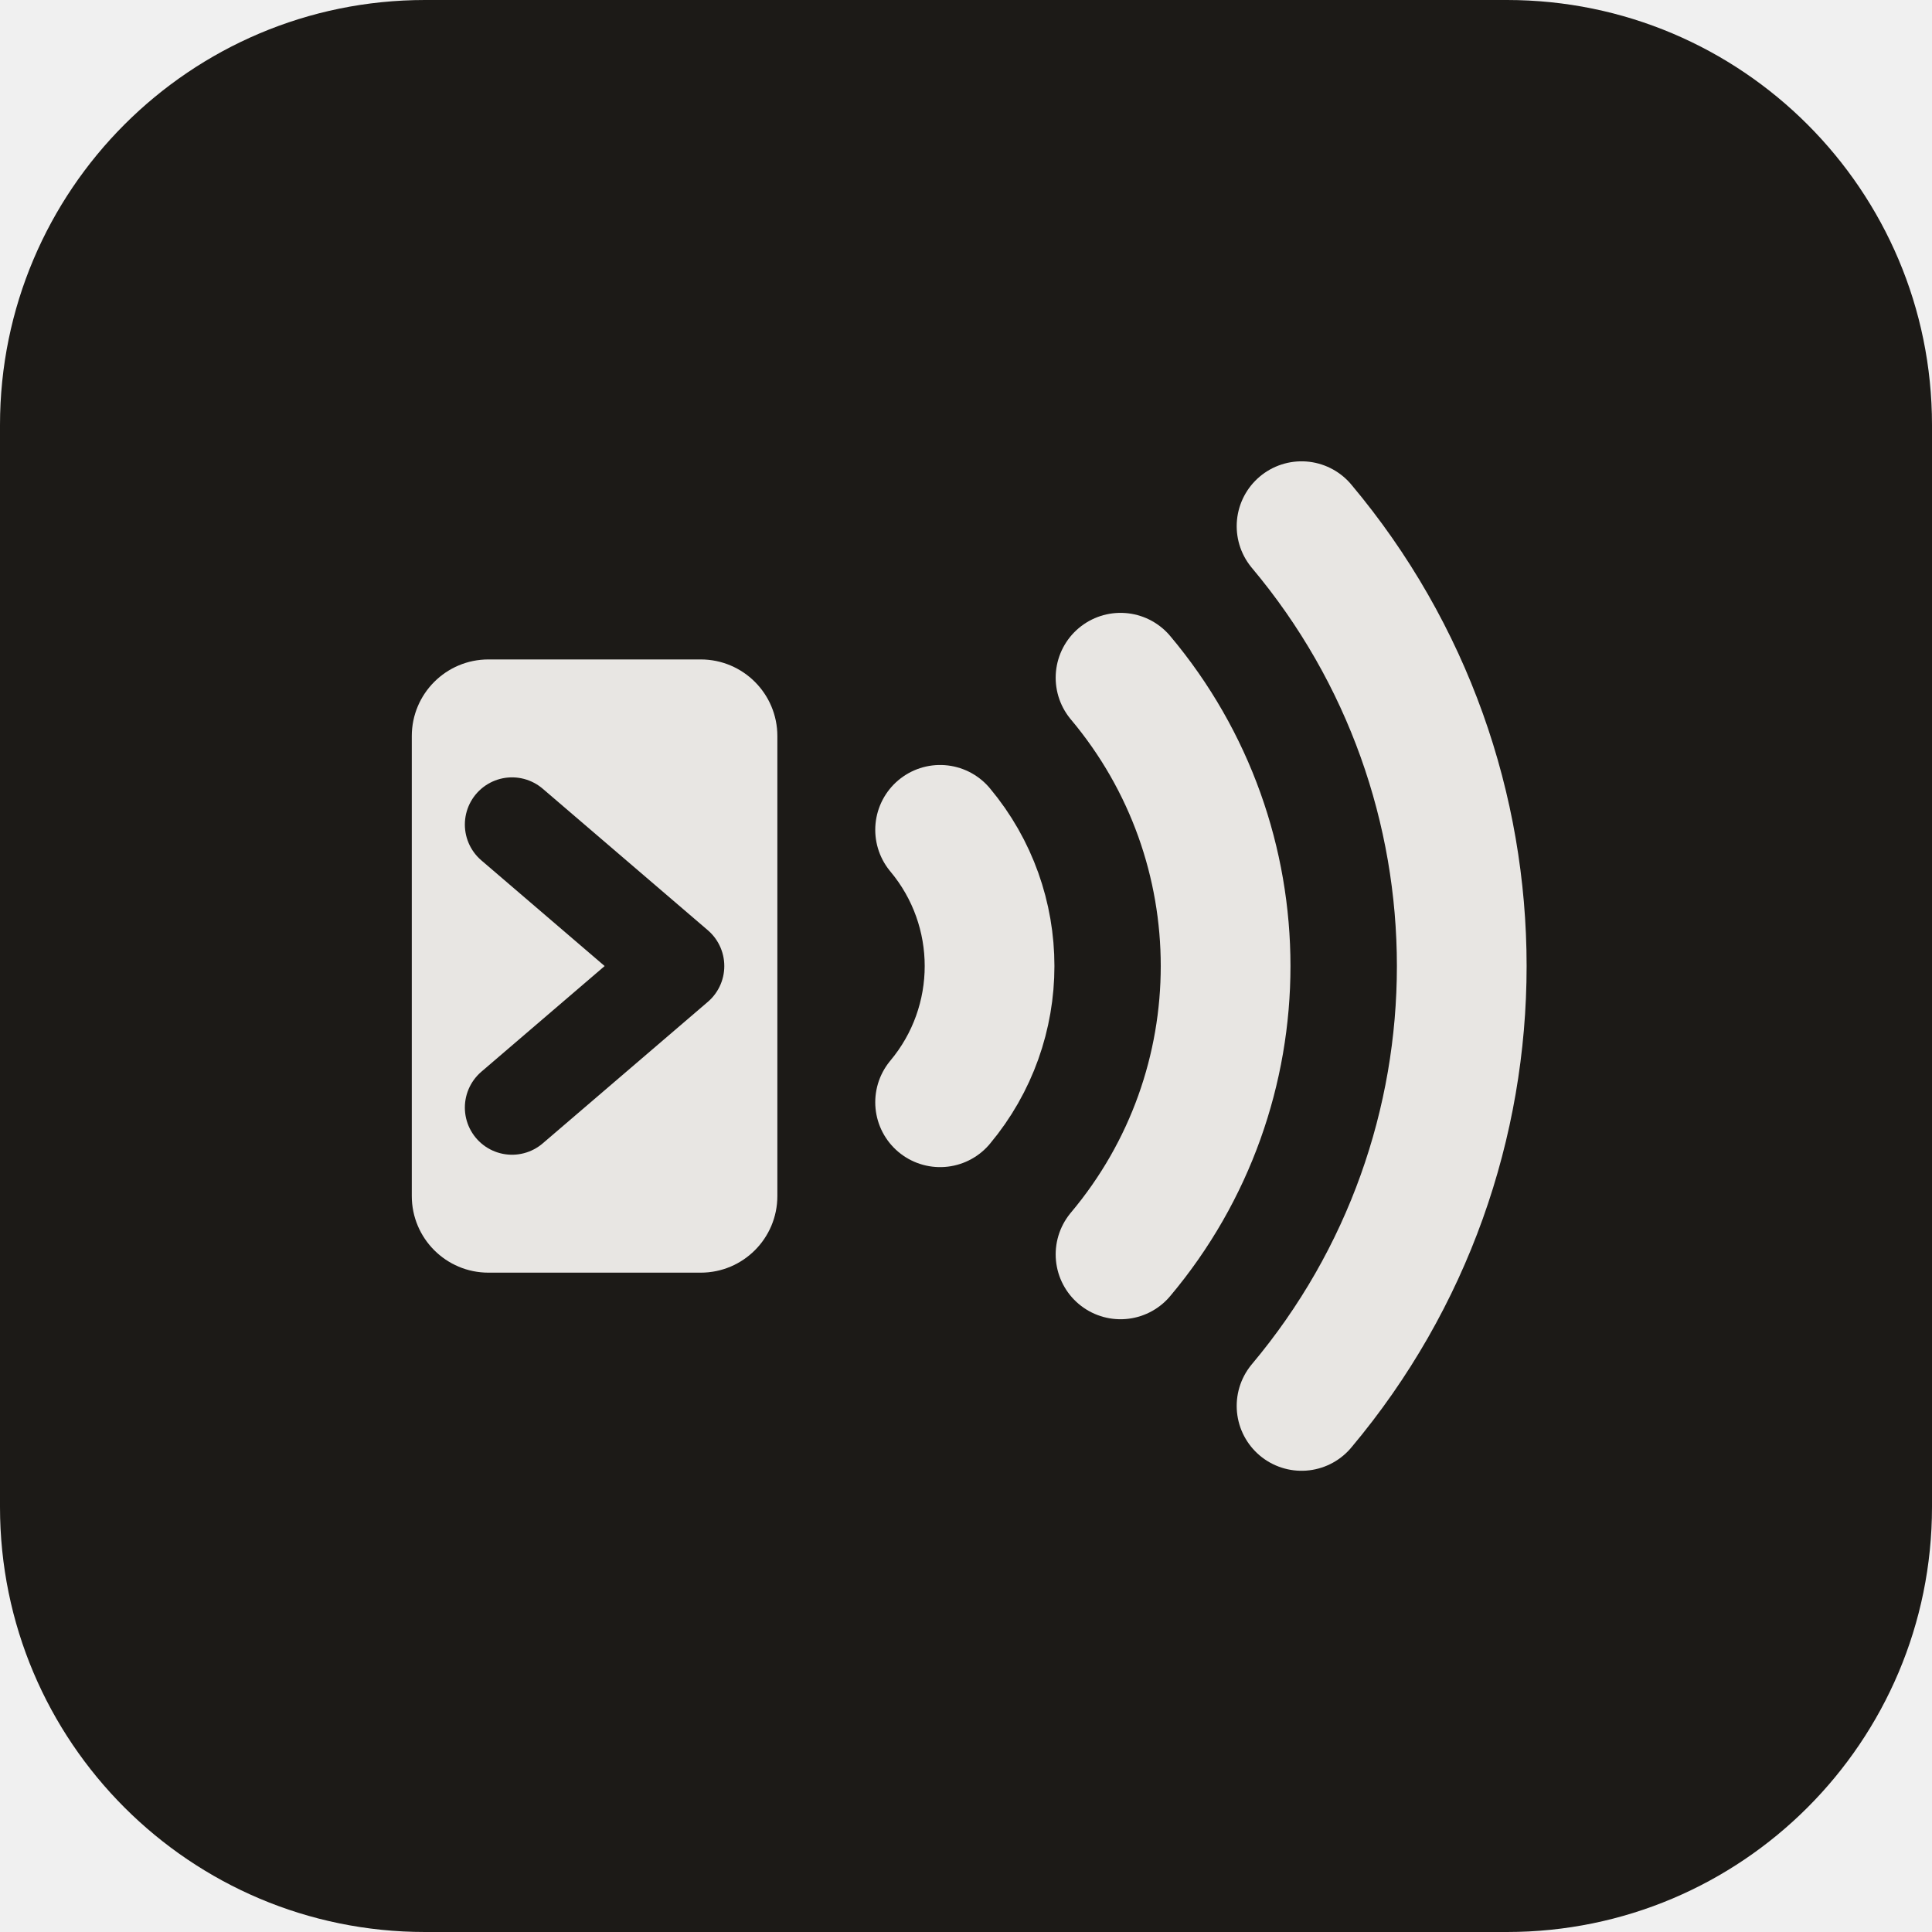
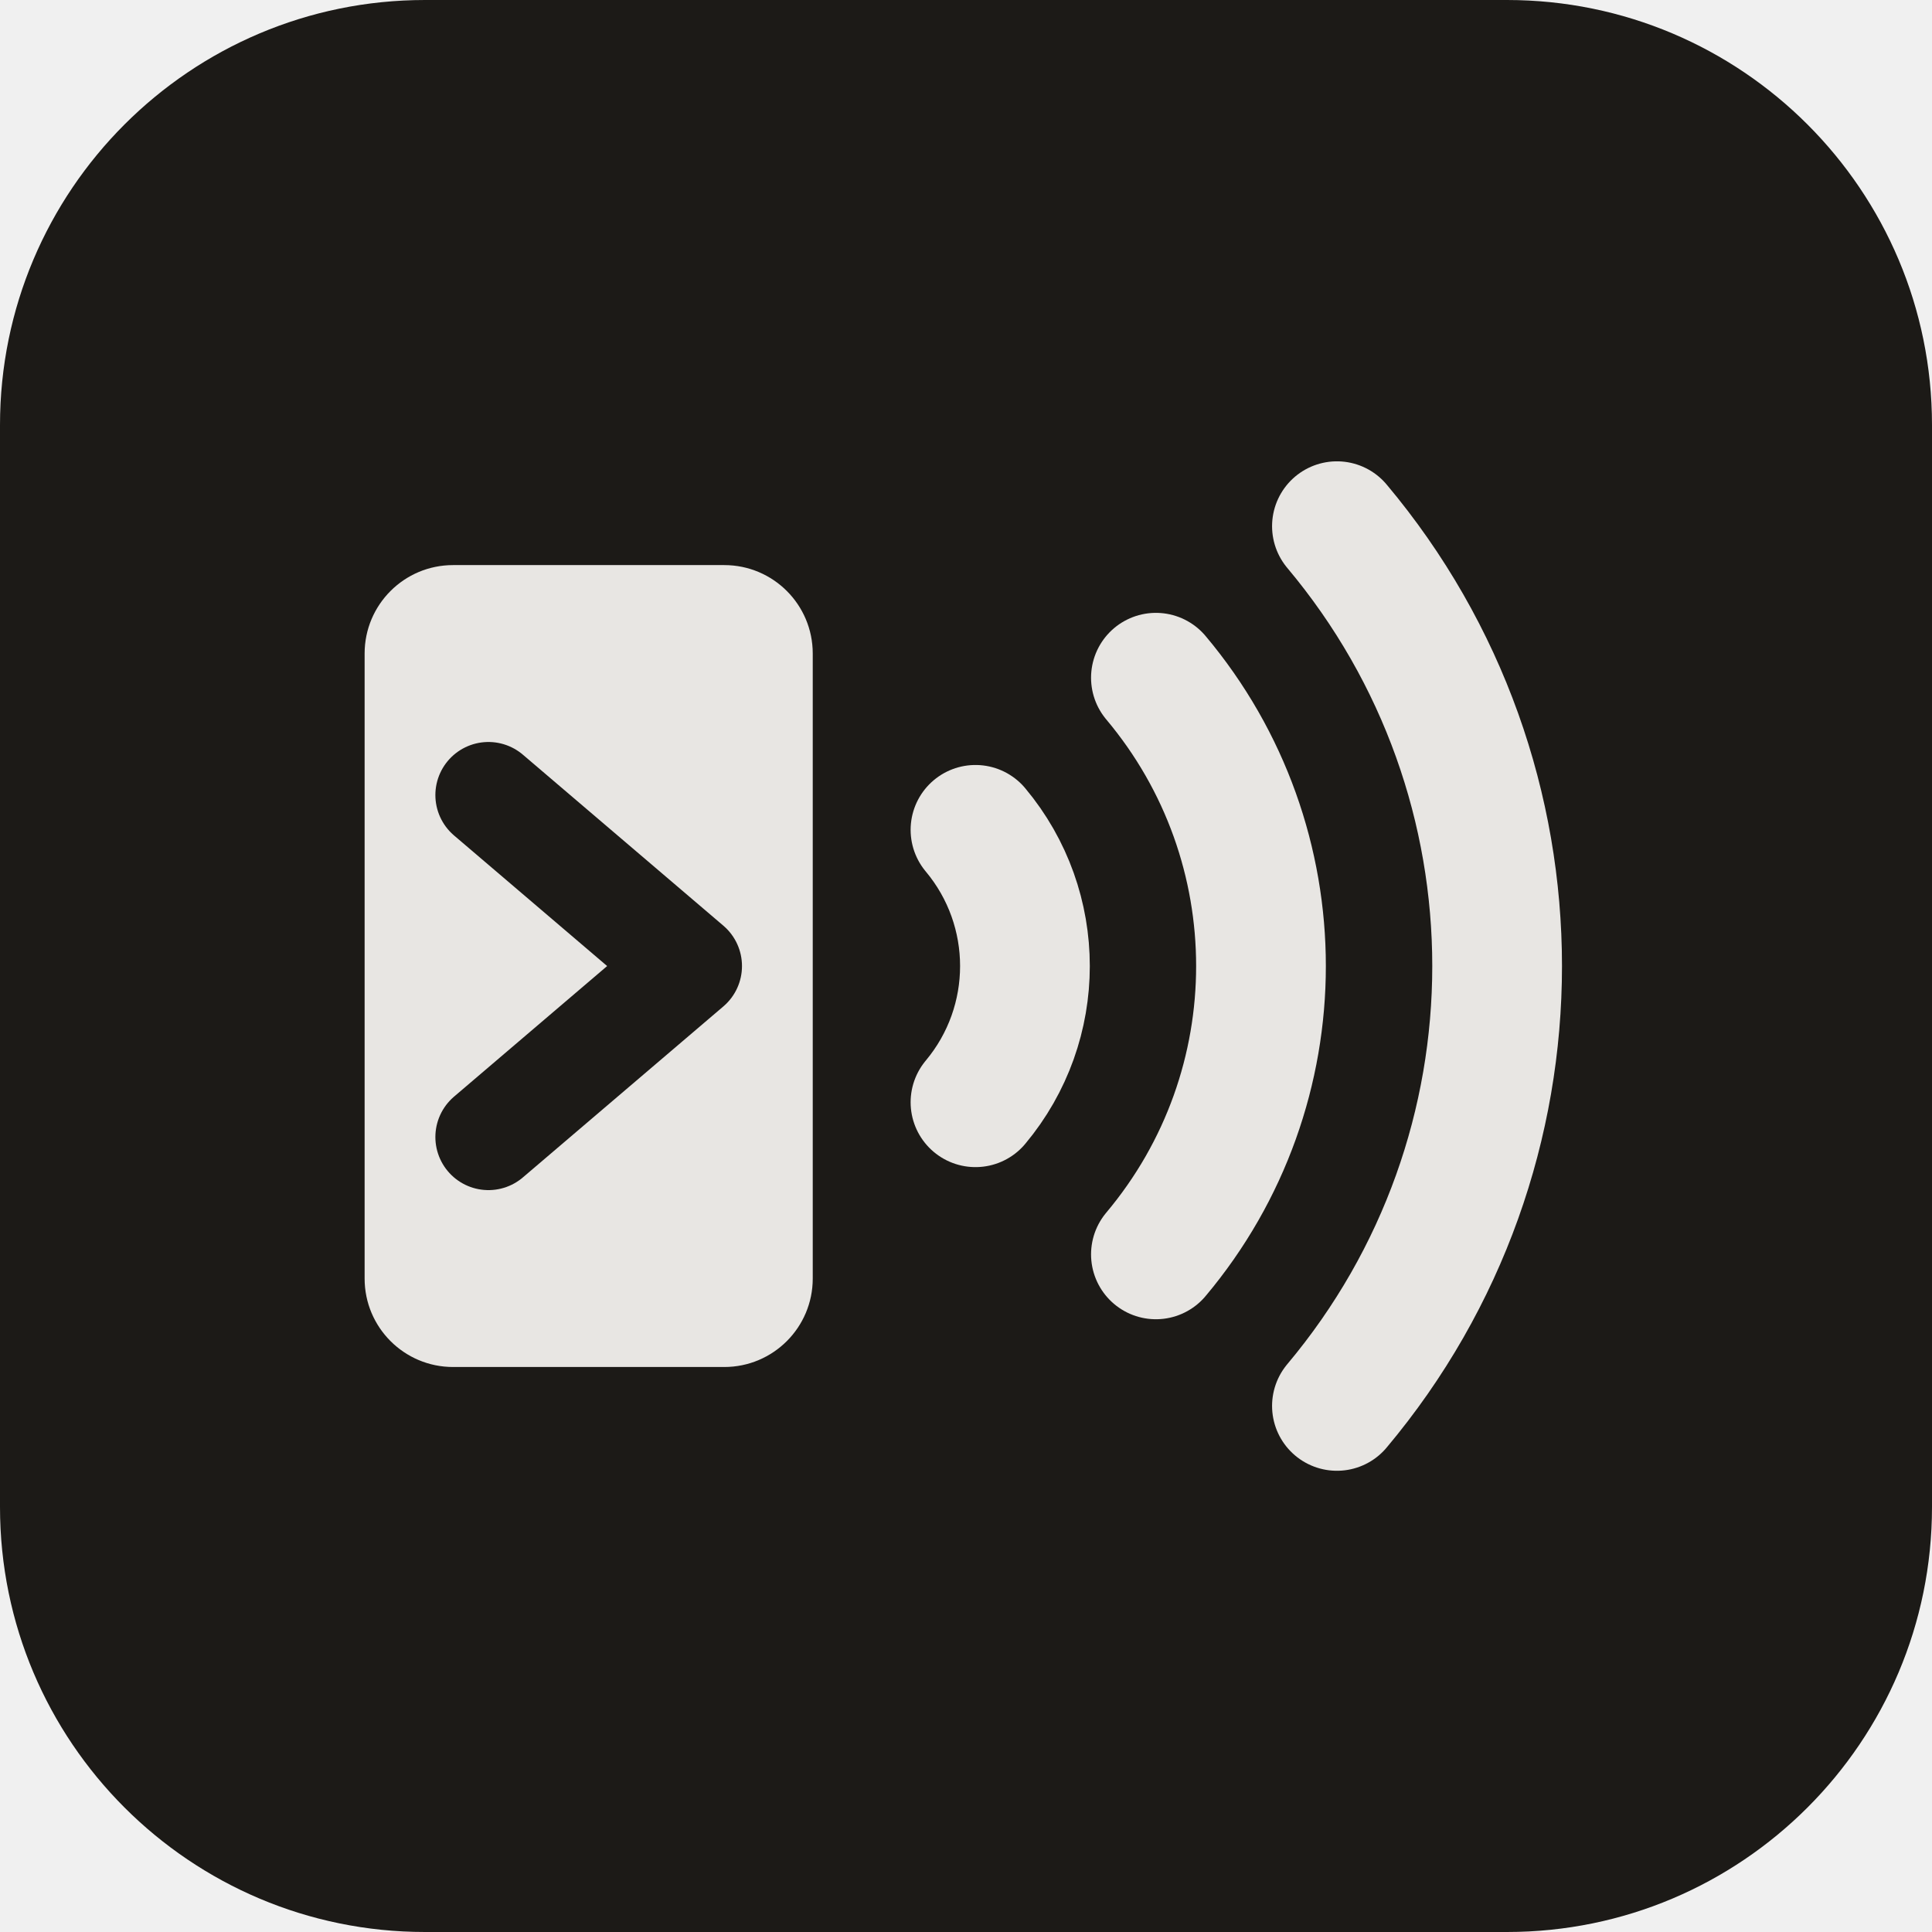
<svg xmlns="http://www.w3.org/2000/svg" width="256" height="256" viewBox="0 0 256 256">
  <rect width="256" height="256" rx="56.32" fill="#1C1A17" />
  <g transform="translate(28 28) scale(0.7813)">
    <defs>
      <mask id="cursor-regular">
        <rect width="256" height="256" fill="#fff" />
-         <path d="M51 104L79 128L51 152" fill="none" stroke="#000" stroke-width="16" stroke-linecap="round" stroke-linejoin="round" />
+         <path d="M47 99L81 128L47 157" fill="none" stroke="#000" stroke-width="18" stroke-linecap="round" stroke-linejoin="round" />
      </mask>
    </defs>
-     <rect x="34" y="76" width="62" height="104" rx="13" fill="#E8E6E3" mask="url(#cursor-regular)" />
+     <rect x="26" y="60" width="76" height="136" rx="15" fill="#E8E6E3" mask="url(#cursor-regular)" />
    <g fill="none" stroke="#E8E6E3" stroke-width="22" stroke-linecap="round">
-       <path d="M123.6 104.9A36 36 0 0 1 123.6 151.1" />
-       <path d="M154.2 79.1A76 76 0 0 1 154.2 176.9" />
-       <path d="M184.9 53.4A116 116 0 0 1 184.9 202.6" />
+       <path d="M129.6 104.9A36 36 0 0 1 129.6 151.1" />
+       <path d="M160.2 79.1A76 76 0 0 1 160.2 176.9" />
+       <path d="M190.9 53.4A116 116 0 0 1 190.9 202.6" />
    </g>
  </g>
</svg>
